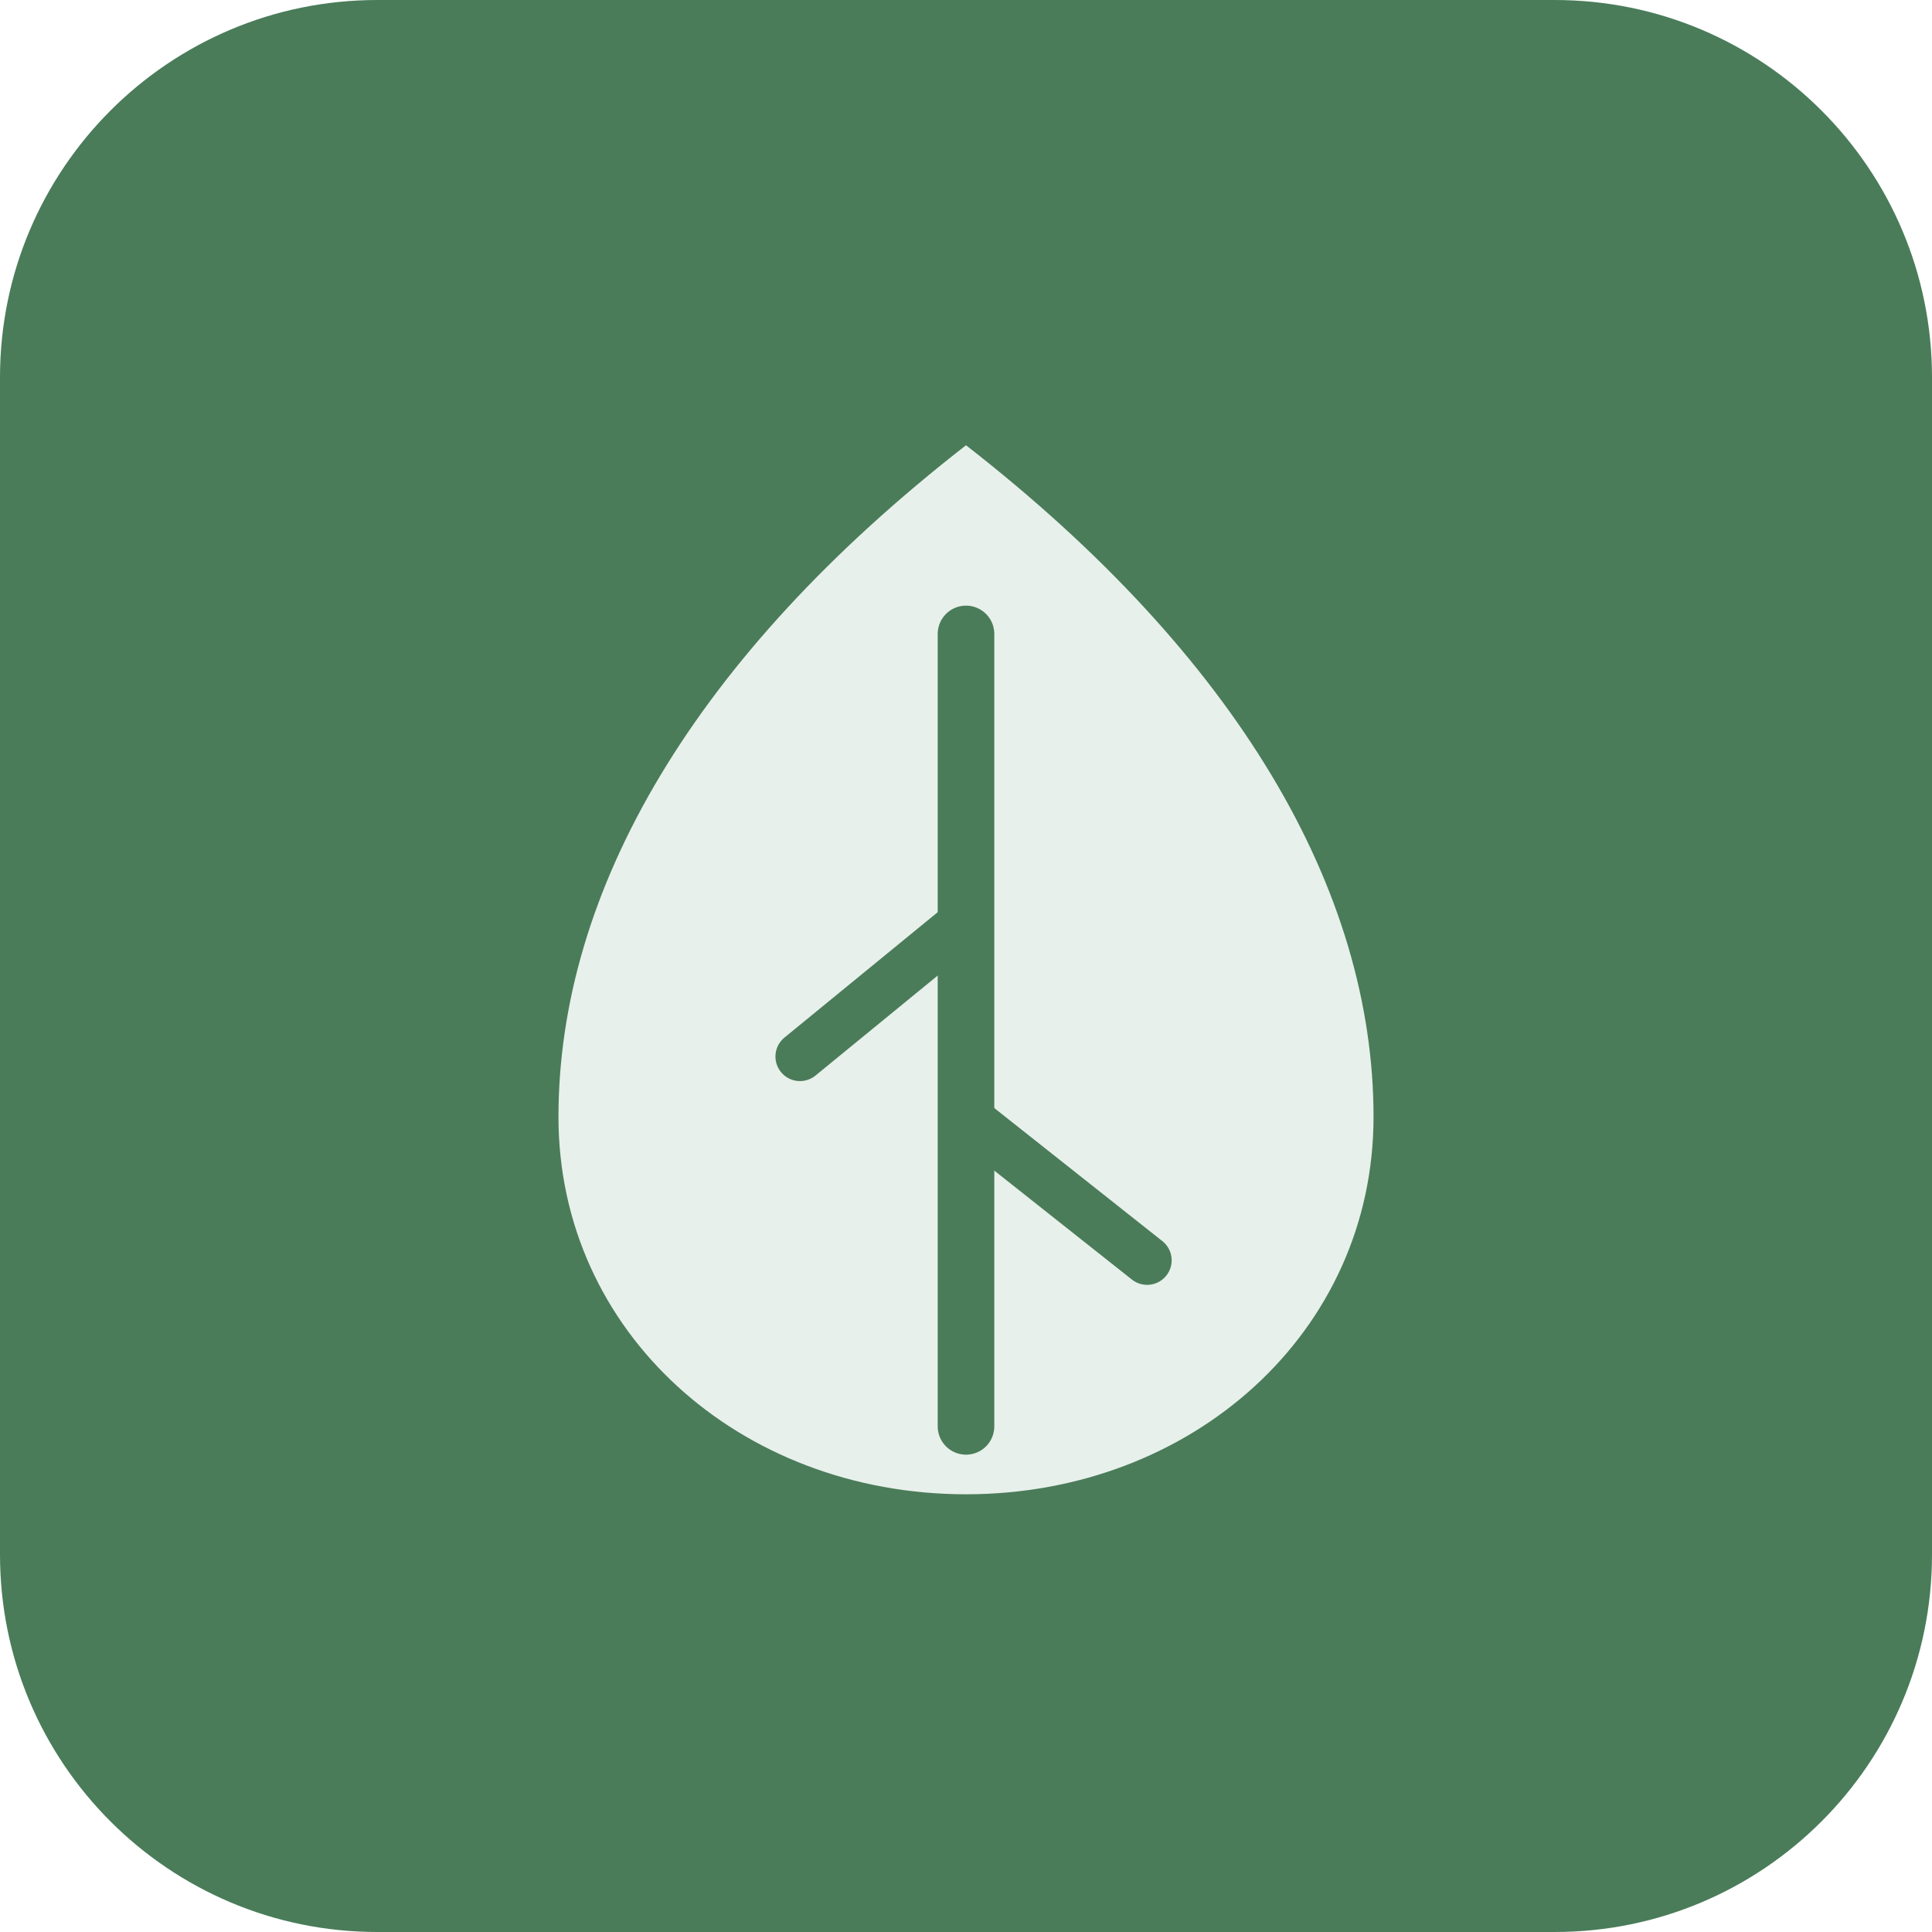
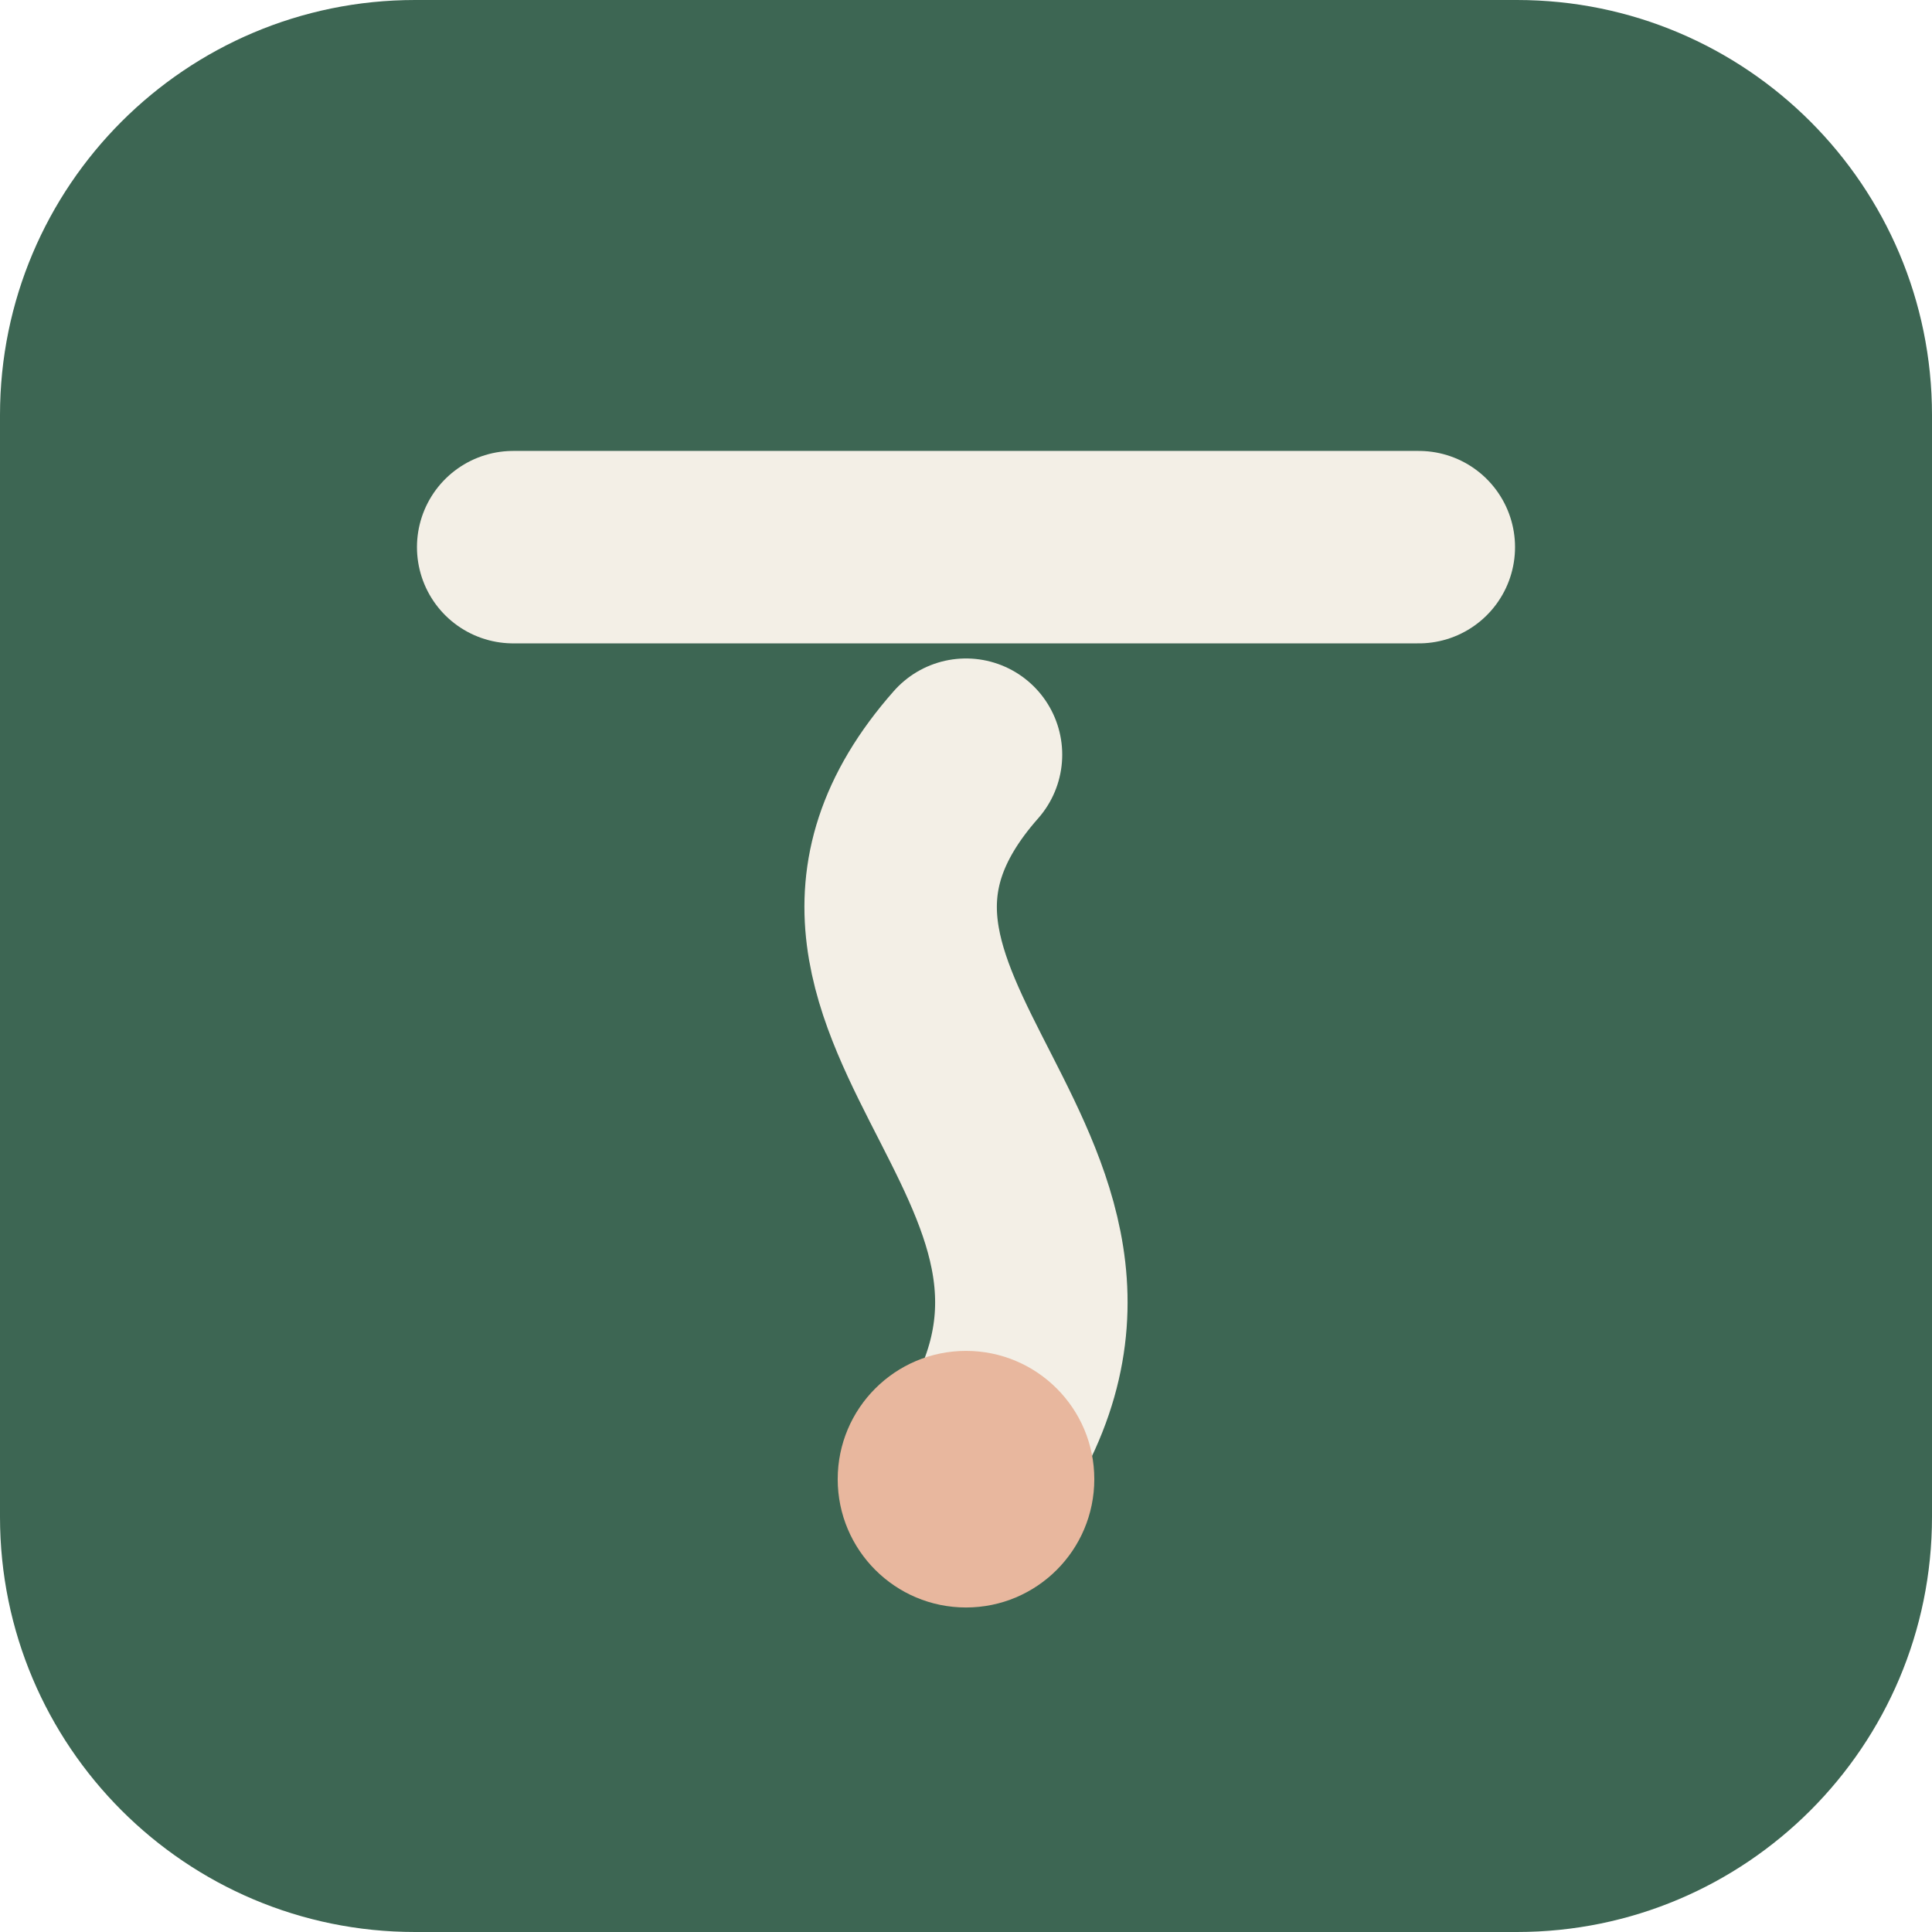
<svg xmlns="http://www.w3.org/2000/svg" viewBox="0 0 512 512">
-   <rect width="512" height="512" rx="100" fill="#4a7c59" />
-   <path d="M256 118c-72 56-108 118-108 178 0 57 48 100 108 100s108-43 108-100c0-60-36-122-108-178z" fill="#e8f0eb" />
-   <path d="M256 168v210" stroke="#4a7c59" stroke-width="15" stroke-linecap="round" />
-   <path d="M256 244l-44 36M256 296l48 38" stroke="#4a7c59" stroke-width="13" stroke-linecap="round" fill="none" />
+   <rect width="512" height="512" rx="110" fill="#3D6653" />
+   <path d="M136 145 H376" fill="none" stroke="#F3EFE6" stroke-width="51" stroke-linecap="round" />
+   <path d="M256 200 C196 268, 316 311, 256 392" fill="none" stroke="#F3EFE6" stroke-width="51" stroke-linecap="round" />
+   <circle cx="256" cy="392" r="34" fill="#E8B79E" />
</svg>
